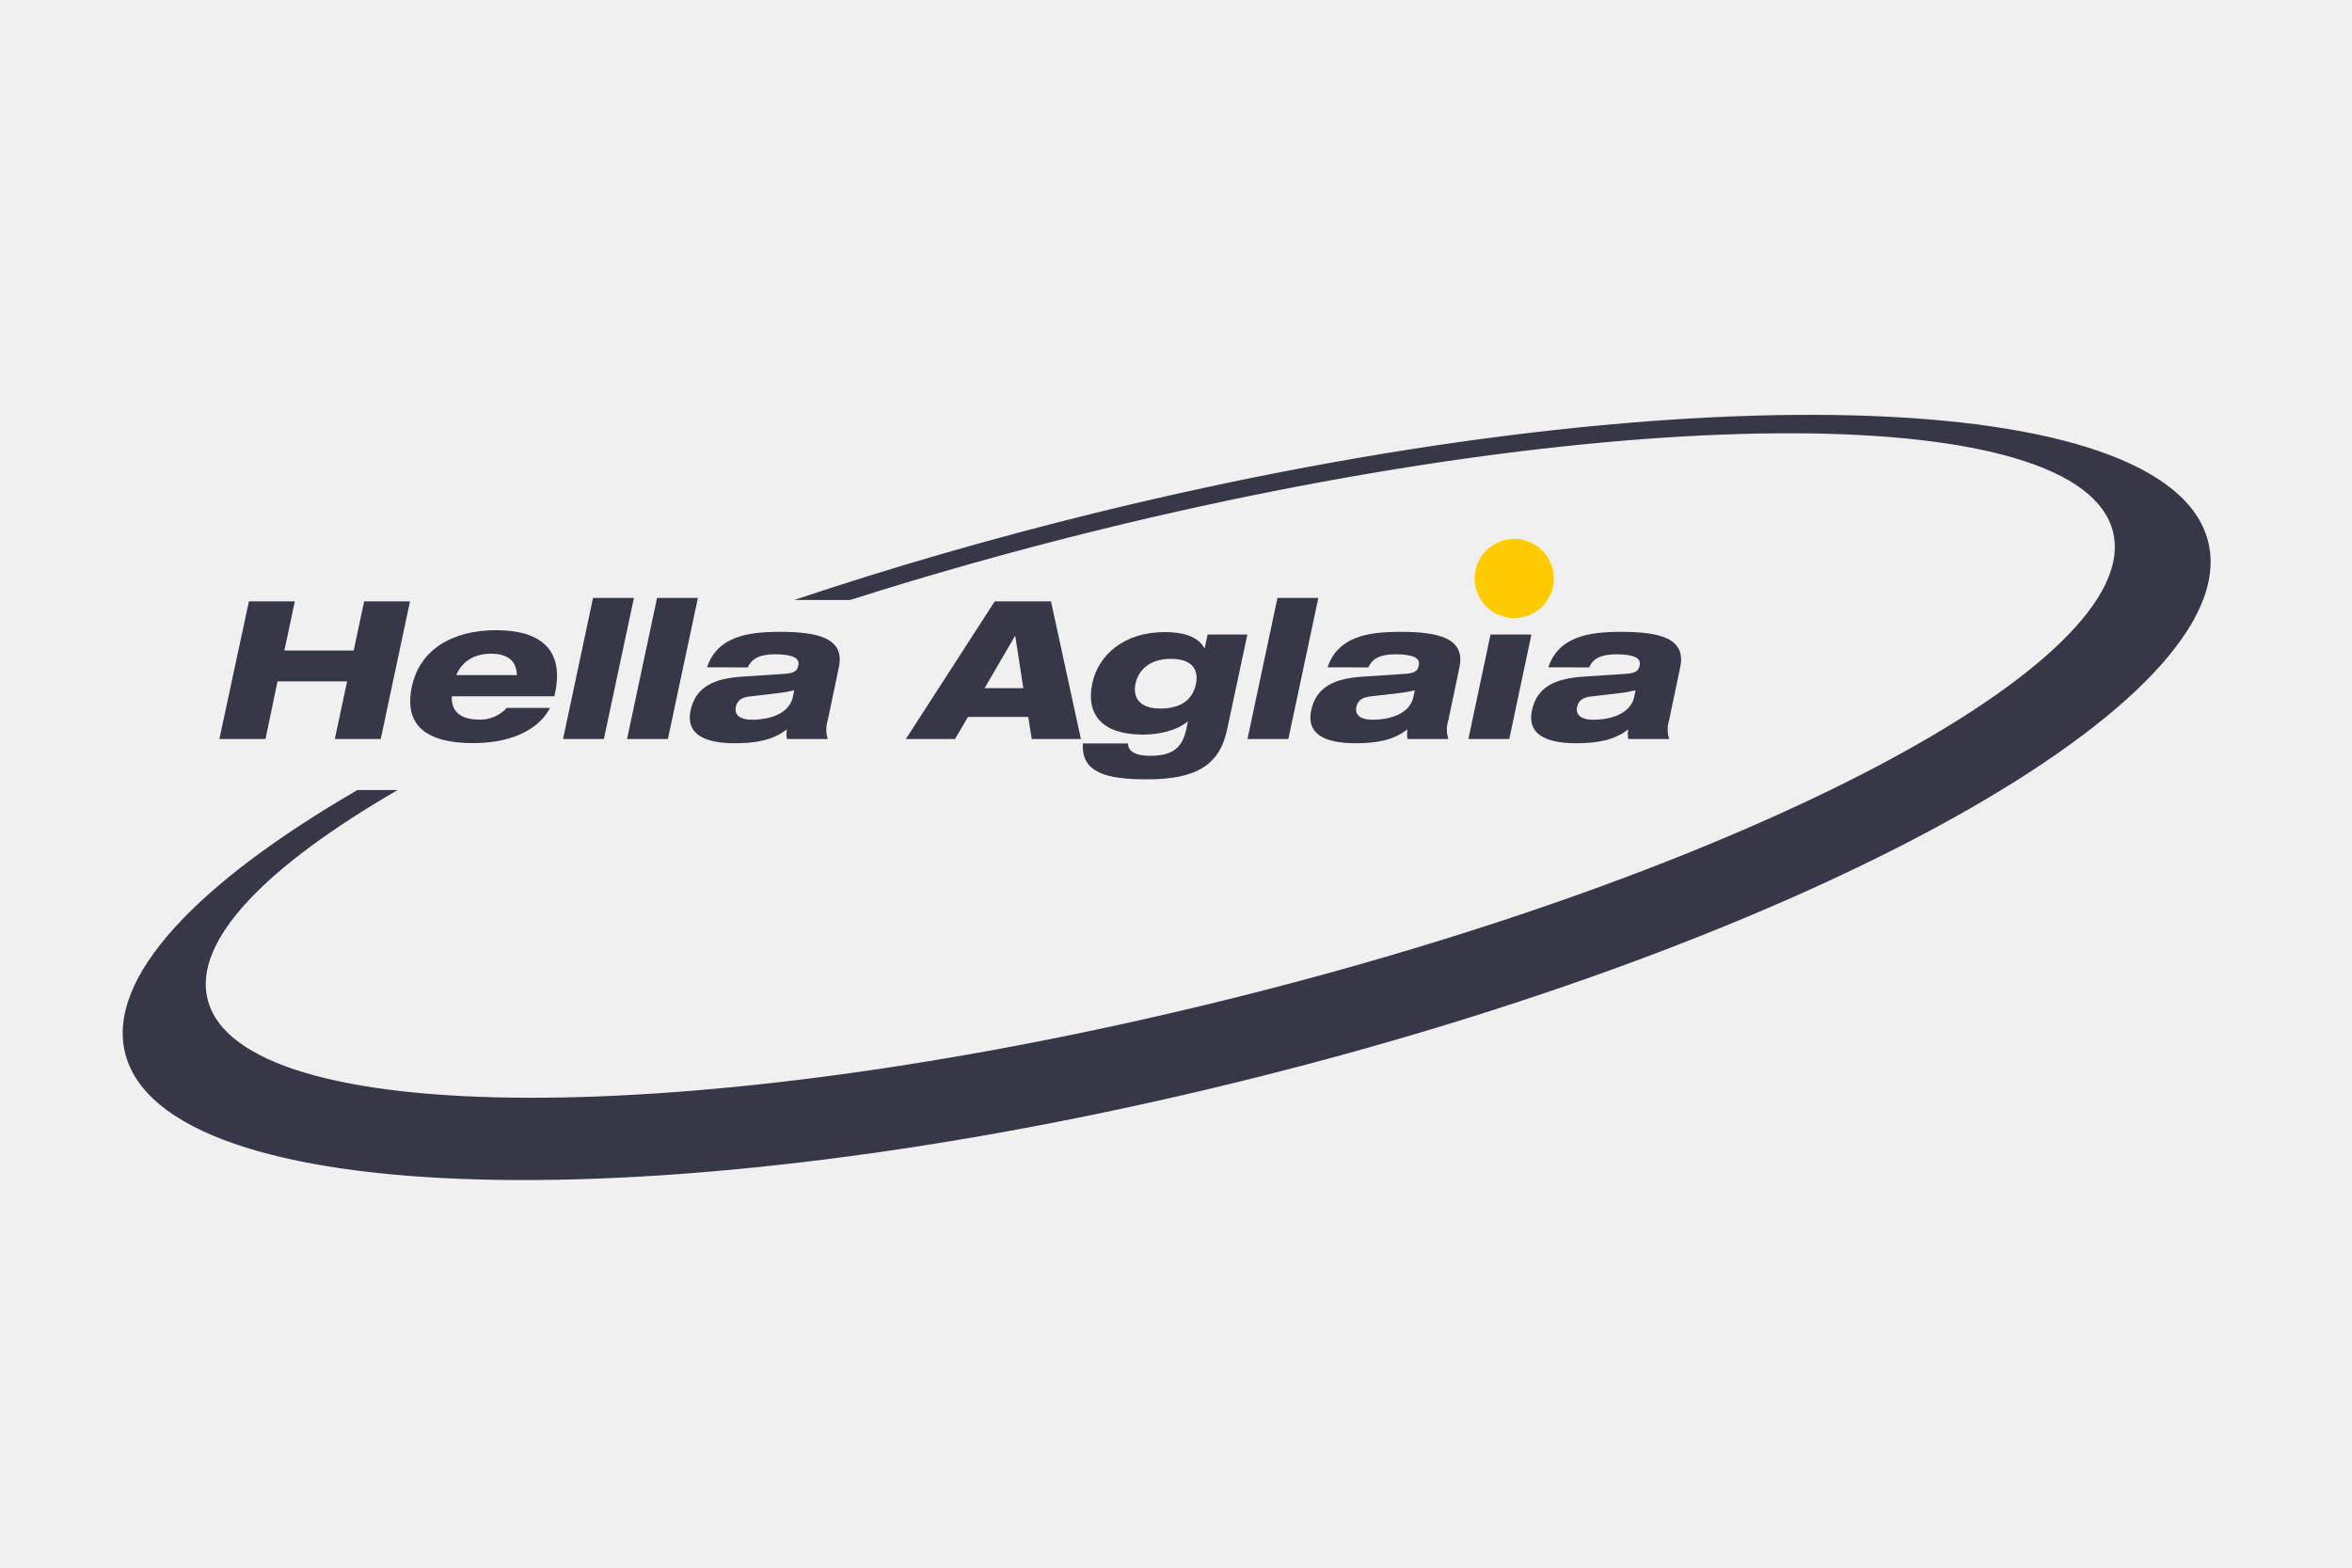
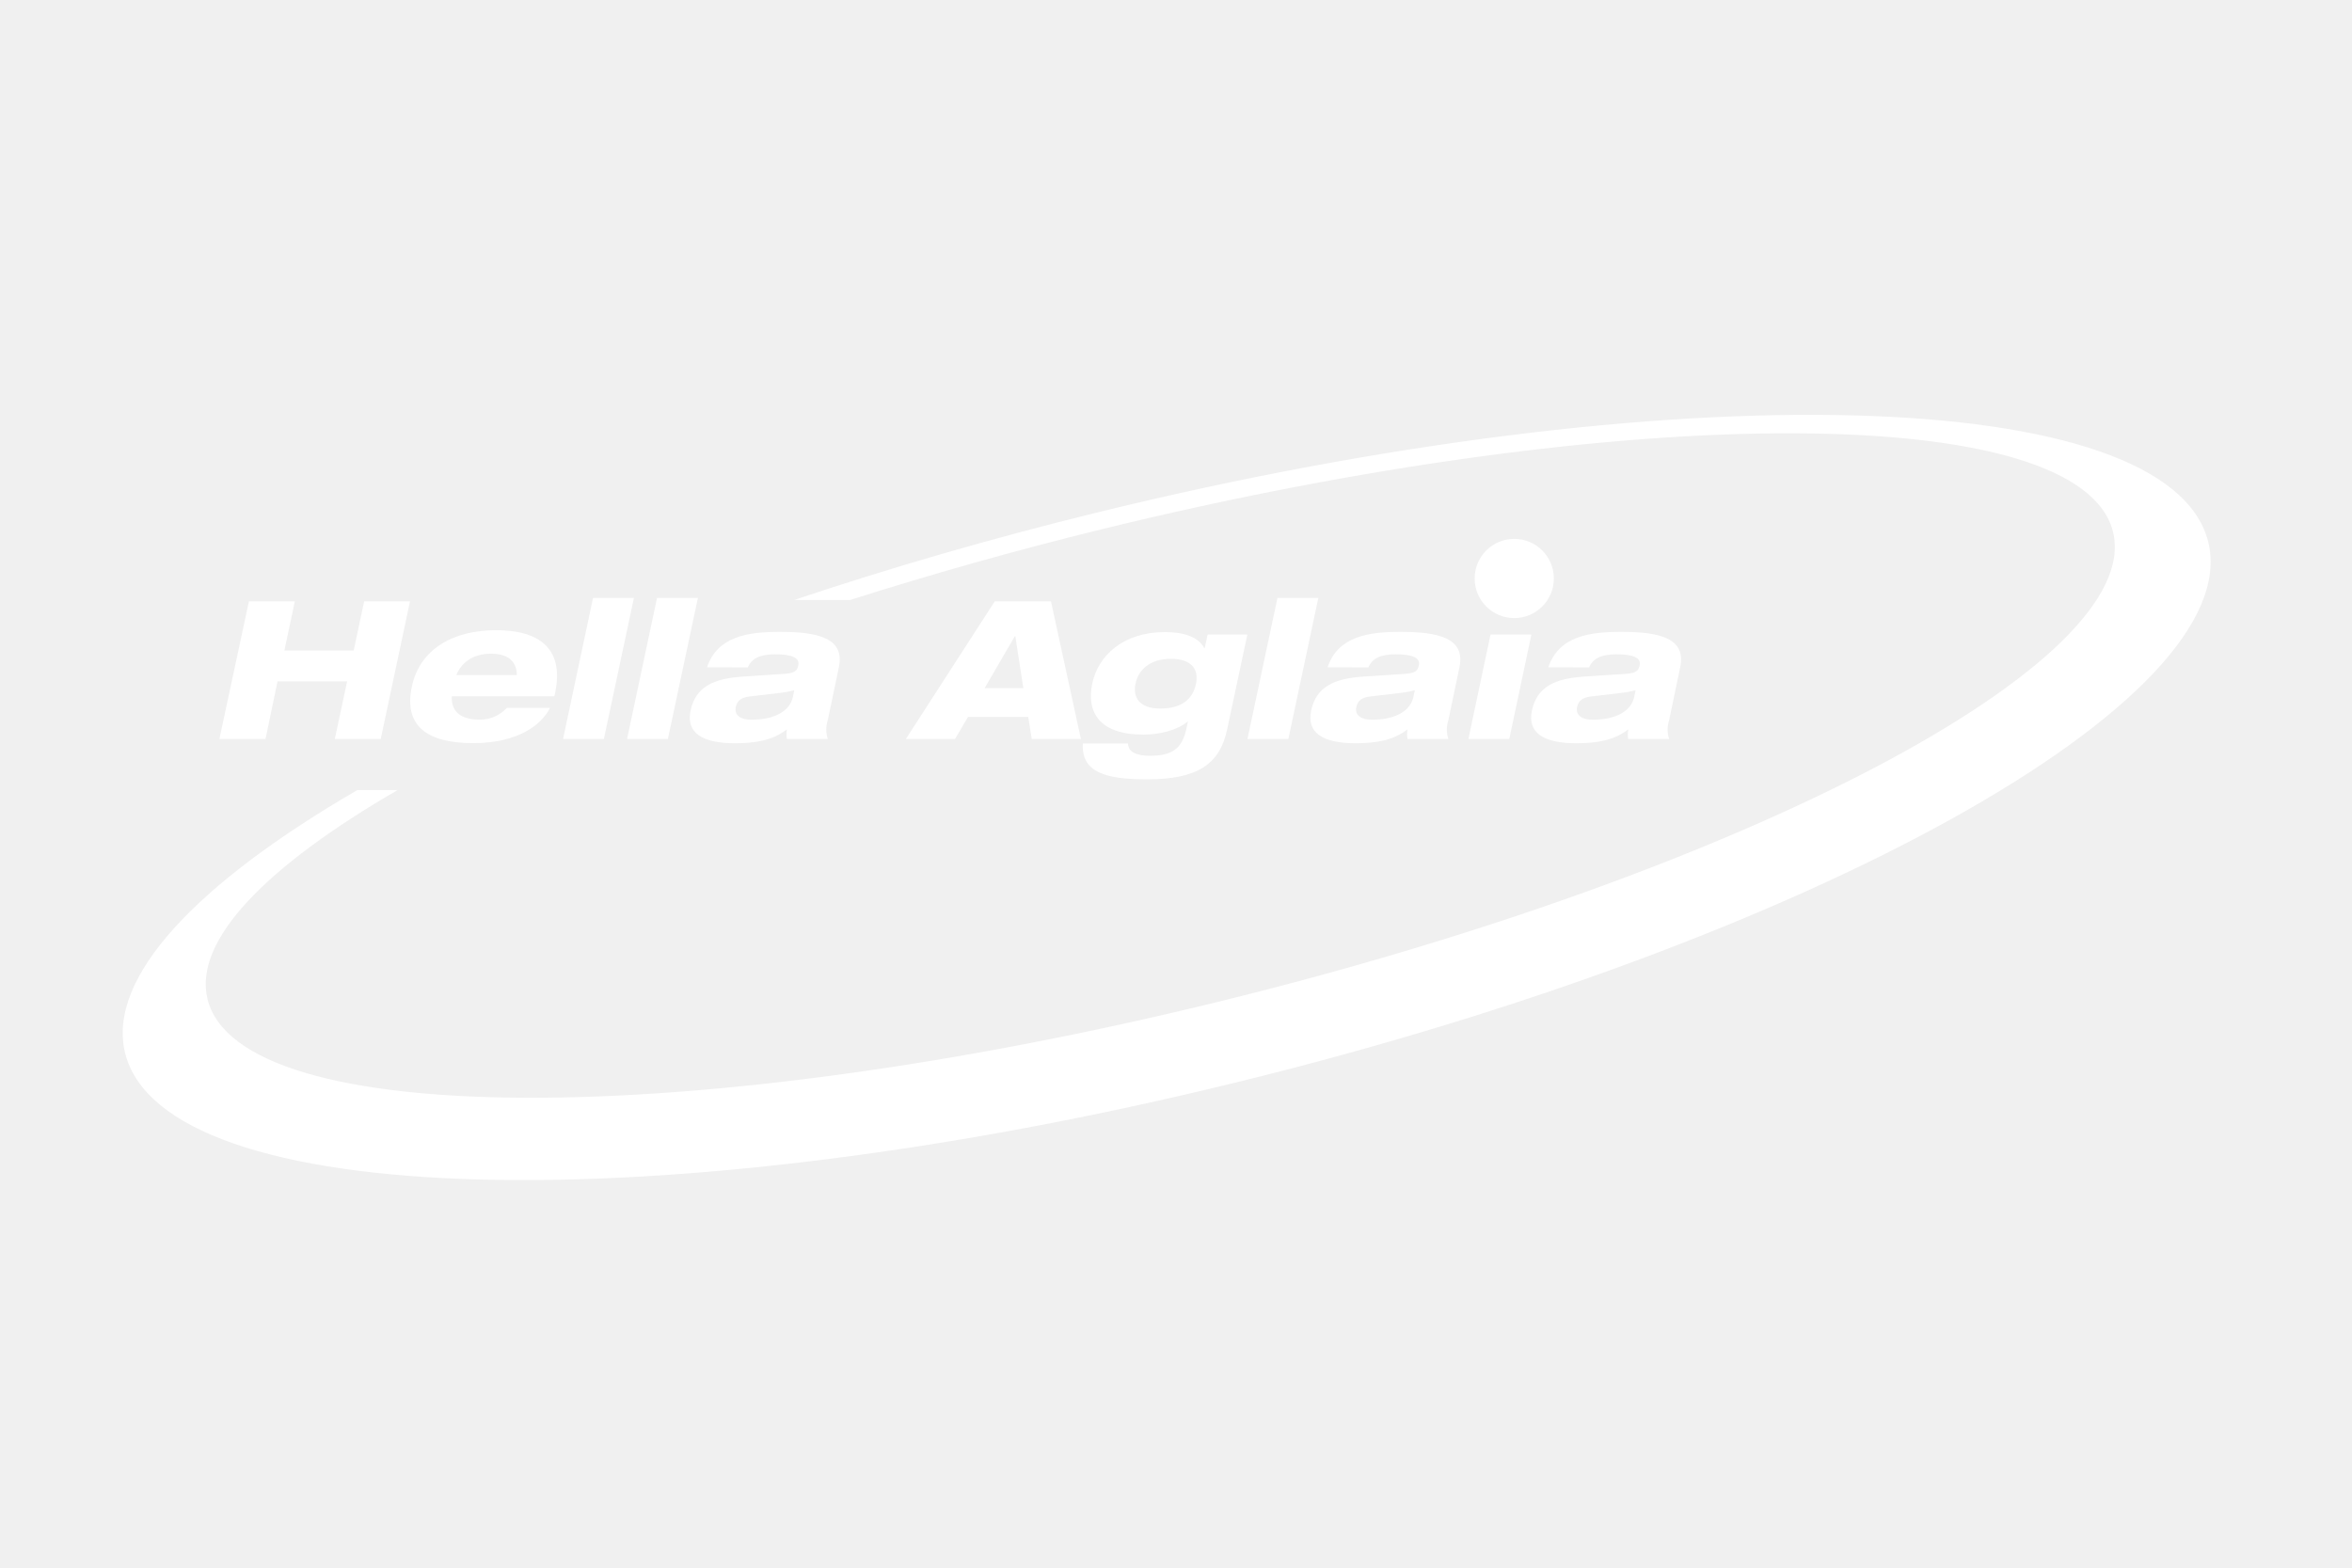
<svg xmlns="http://www.w3.org/2000/svg" id="Ebene_1" data-name="Ebene 1" viewBox="0 0 425.2 283.46">
  <defs>
-     <style>.cls-1{fill:#363847;}.cls-2{fill:#fc0;}</style>
+     <style>.cls-1{fill:#FFFFFF;}.cls-2{fill:#FFFFFF;}</style>
  </defs>
  <path class="cls-1" d="M399.21,98c-7-28.44-96.93-30.82-200.92-5.32-19.23,4.72-37.59,10.06-54.71,15.81h10.11c14.39-4.59,29.67-8.91,45.59-12.82C294.4,72.38,376.2,72.59,382,96.19s-66.64,61.63-161.76,84.95S43.3,204.26,37.52,180.66c-2.6-10.57,10.53-24,34.36-37.8H64.61c-29.13,16.9-45.31,33.95-42,47.52,7,28.45,96.93,30.83,200.92,5.33S406.19,126.48,399.21,98Z" />
  <path class="cls-1" d="M62.75,123.21H50.17L48,133.63H39.66L45,108.74h8.3l-1.89,8.89H63.94l1.89-8.89h8.29l-5.29,24.89h-8.3Z" />
  <path class="cls-1" d="M99.43,128c-1.57,3.13-5.85,6.37-13.9,6.37-8.51,0-12.56-3.24-11.07-10.24,1.43-6.69,7.36-10.18,15.2-10.18,8.09,0,12.36,3.52,10.68,11.4l-.12.56H81.68c-.13,2.43,1.23,4.21,5,4.21A6.49,6.49,0,0,0,91.62,128Zm-6-5.93c0-2.09-1.17-3.87-4.65-3.87s-5.43,1.78-6.29,3.87Z" />
  <path class="cls-1" d="M107.21,108.12h7.39l-5.43,25.51h-7.38Z" />
  <path class="cls-1" d="M118.78,108.12h7.39l-5.43,25.51h-7.38Z" />
  <path class="cls-1" d="M127.82,120.66c1.89-5.61,7.39-6.41,13.18-6.41,6.86,0,11.78,1.12,10.65,6.41l-2,9.55a5.5,5.5,0,0,0,0,3.42h-7.39a4.9,4.9,0,0,1,0-1.75c-2.56,2-5.7,2.51-9.42,2.51-6,0-8.82-1.95-8-5.89.91-4.28,4.1-5.82,9.47-6.16l7.46-.49c1.94-.14,2.34-.56,2.55-1.54.28-1.32-1-2-4.24-2-2.71,0-4.2.77-4.89,2.37Zm15.77,4.15a20,20,0,0,1-2.93.52l-5.11.6c-1.53.17-2.29.76-2.53,1.91-.31,1.47.83,2.3,2.82,2.3,4.25,0,7-1.6,7.51-4.18Z" />
  <path class="cls-1" d="M179.83,108.74H190l5.41,24.89h-8.89l-.63-4H175l-2.35,4h-8.89Zm3.72,6.28h-.07L178,124.43h7Z" />
  <path class="cls-1" d="M218.32,114.74h7.18l-3.66,17.18c-1.34,6.31-5.42,9-14.48,9-7.46,0-11.93-1.26-11.59-6.49h8.16c0,1.71,1.86,2.23,4,2.23,4.14,0,5.82-1.46,6.55-4.91l.28-1.32c-2,1.67-5.22,2.4-8.07,2.4-8,0-10.32-4.11-9.22-9.27,1.06-5,5.56-9.27,13.16-9.27,3.28,0,6,.84,7.08,2.89h.08Zm-8.56,13.38c4.18,0,5.93-2,6.44-4.42.57-2.65-.73-4.57-4.53-4.57s-5.87,2-6.39,4.5S206,128.12,209.76,128.12Z" />
  <path class="cls-1" d="M230.94,108.12h7.39l-5.42,25.51h-7.39Z" />
  <path class="cls-1" d="M240,120.66c1.89-5.61,7.4-6.41,13.18-6.41,6.86,0,11.78,1.12,10.66,6.41l-2,9.55a5.51,5.51,0,0,0,0,3.42h-7.39a5.15,5.15,0,0,1,0-1.75c-2.56,2-5.69,2.51-9.42,2.51-6,0-8.82-1.95-8-5.89.91-4.28,4.09-5.82,9.46-6.16l7.46-.49c1.94-.14,2.35-.56,2.55-1.54.29-1.32-1-2-4.24-2-2.71,0-4.2.77-4.89,2.37Zm15.78,4.15a20.59,20.59,0,0,1-2.93.52l-5.11.6c-1.54.17-2.29.76-2.54,1.91-.31,1.47.84,2.3,2.82,2.3,4.26,0,7-1.6,7.51-4.18Z" />
  <path class="cls-1" d="M269.46,114.74h7.39l-4,18.89h-7.39Z" />
  <path class="cls-1" d="M279.91,120.66c1.9-5.61,7.39-6.41,13.18-6.41,6.87,0,11.79,1.12,10.66,6.41l-2,9.55a5.59,5.59,0,0,0,0,3.42h-7.39a5.15,5.15,0,0,1,0-1.75c-2.56,2-5.69,2.51-9.42,2.51-6,0-8.82-1.95-8-5.89.91-4.28,4.09-5.82,9.46-6.16l7.46-.49c1.94-.14,2.35-.56,2.56-1.54.28-1.32-1-2-4.24-2-2.72,0-4.21.77-4.9,2.37Zm15.78,4.15a20.31,20.31,0,0,1-2.93.52l-5.11.6c-1.54.17-2.29.76-2.54,1.91-.31,1.47.84,2.3,2.82,2.3,4.25,0,7-1.6,7.52-4.18Z" />
  <path class="cls-2" d="M280.91,104.59a7.16,7.16,0,1,1-7.16-7.15A7.16,7.16,0,0,1,280.91,104.59Z" />
</svg>
